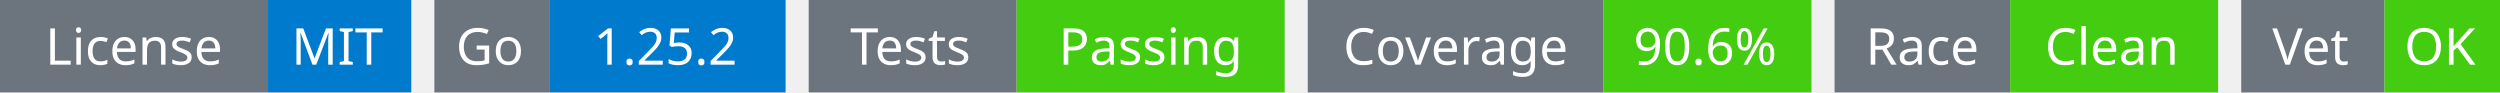
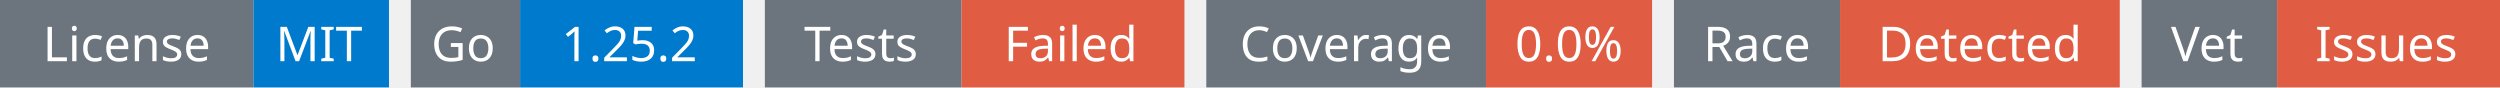
- <svg xmlns="http://www.w3.org/2000/svg" width="541" height="20" viewBox="0 0 541 20">
+ <svg xmlns="http://www.w3.org/2000/svg" width="572" height="20" viewBox="0 0 572 20">
  <g transform="translate(0, 0)">
    <rect x="0" y="0" width="58" height="20" fill="#6c757d" />
    <rect x="58" y="0" width="31" height="20" fill="#007acc" />
    <text x="29" y="14" text-anchor="middle" font-family="sans-serif" font-size="11" fill="white">License</text>
    <text x="73" y="14" text-anchor="middle" font-family="sans-serif" font-size="11" fill="white">MIT</text>
  </g>
  <g transform="translate(94, 0)">
    <rect x="0" y="0" width="25" height="20" fill="#6c757d" />
    <rect x="25" y="0" width="51" height="20" fill="#007acc" />
    <text x="12" y="14" text-anchor="middle" font-family="sans-serif" font-size="11" fill="white">Go</text>
    <text x="50" y="14" text-anchor="middle" font-family="sans-serif" font-size="11" fill="white">1.25.2</text>
  </g>
  <g transform="translate(175, 0)">
    <rect x="0" y="0" width="45" height="20" fill="#6c757d" />
-     <rect x="45" y="0" width="58" height="20" fill="#4c1" />
+     <rect x="45" y="0" width="51" height="20" fill="#e05d44" />
    <text x="22" y="14" text-anchor="middle" font-family="sans-serif" font-size="11" fill="white">Tests</text>
-     <text x="74" y="14" text-anchor="middle" font-family="sans-serif" font-size="11" fill="white">Passing</text>
+     <text x="70" y="14" text-anchor="middle" font-family="sans-serif" font-size="11" fill="white">Failed</text>
  </g>
-   <g transform="translate(283, 0)">
+   <g transform="translate(276, 0)">
    <rect x="0" y="0" width="64" height="20" fill="#6c757d" />
-     <rect x="64" y="0" width="45" height="20" fill="#4c1" />
+     <rect x="64" y="0" width="38" height="20" fill="#e05d44" />
    <text x="32" y="14" text-anchor="middle" font-family="sans-serif" font-size="11" fill="white">Coverage</text>
-     <text x="86" y="14" text-anchor="middle" font-family="sans-serif" font-size="11" fill="white">90.6%</text>
+     <text x="83" y="14" text-anchor="middle" font-family="sans-serif" font-size="11" fill="white">0.0%</text>
  </g>
-   <g transform="translate(397, 0)">
+   <g transform="translate(383, 0)">
    <rect x="0" y="0" width="38" height="20" fill="#6c757d" />
-     <rect x="38" y="0" width="45" height="20" fill="#4c1" />
+     <rect x="38" y="0" width="64" height="20" fill="#e05d44" />
    <text x="19" y="14" text-anchor="middle" font-family="sans-serif" font-size="11" fill="white">Race</text>
-     <text x="60" y="14" text-anchor="middle" font-family="sans-serif" font-size="11" fill="white">Clean</text>
+     <text x="70" y="14" text-anchor="middle" font-family="sans-serif" font-size="11" fill="white">Detected</text>
  </g>
-   <g transform="translate(485, 0)">
+   <g transform="translate(490, 0)">
    <rect x="0" y="0" width="31" height="20" fill="#6c757d" />
-     <rect x="31" y="0" width="25" height="20" fill="#4c1" />
+     <rect x="31" y="0" width="51" height="20" fill="#e05d44" />
    <text x="15" y="14" text-anchor="middle" font-family="sans-serif" font-size="11" fill="white">Vet</text>
-     <text x="43" y="14" text-anchor="middle" font-family="sans-serif" font-size="11" fill="white">OK</text>
+     <text x="56" y="14" text-anchor="middle" font-family="sans-serif" font-size="11" fill="white">Issues</text>
  </g>
</svg>
